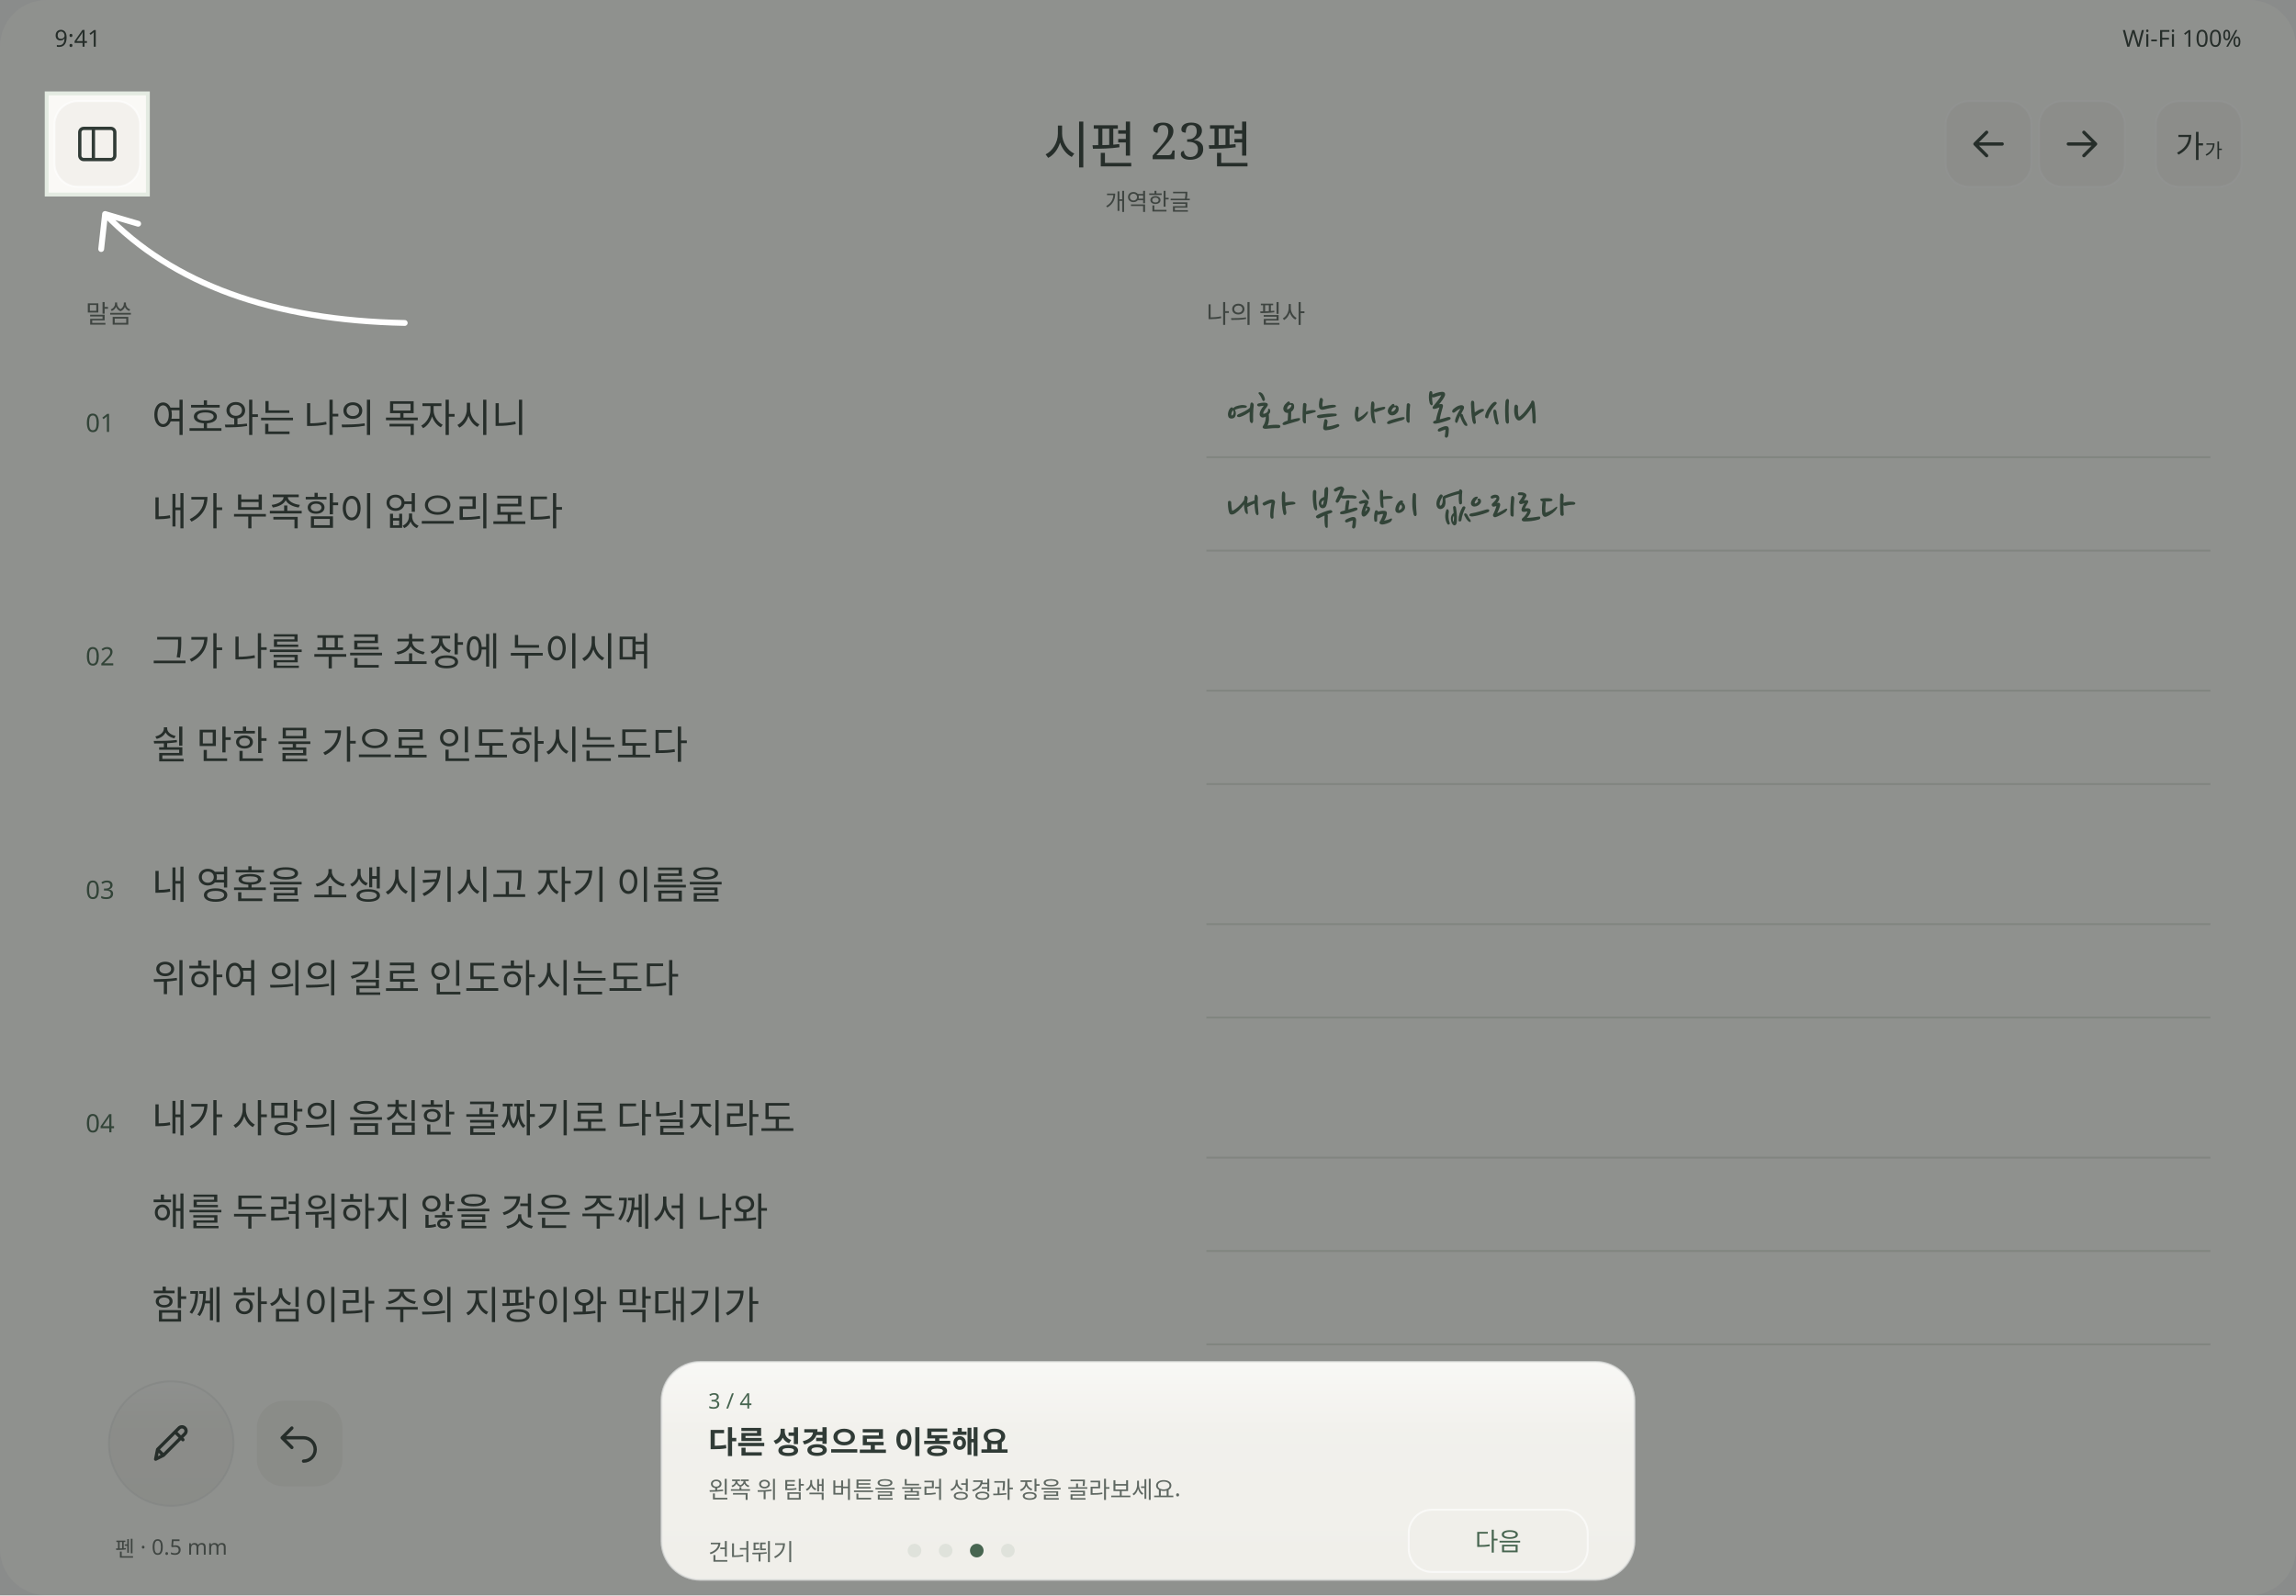
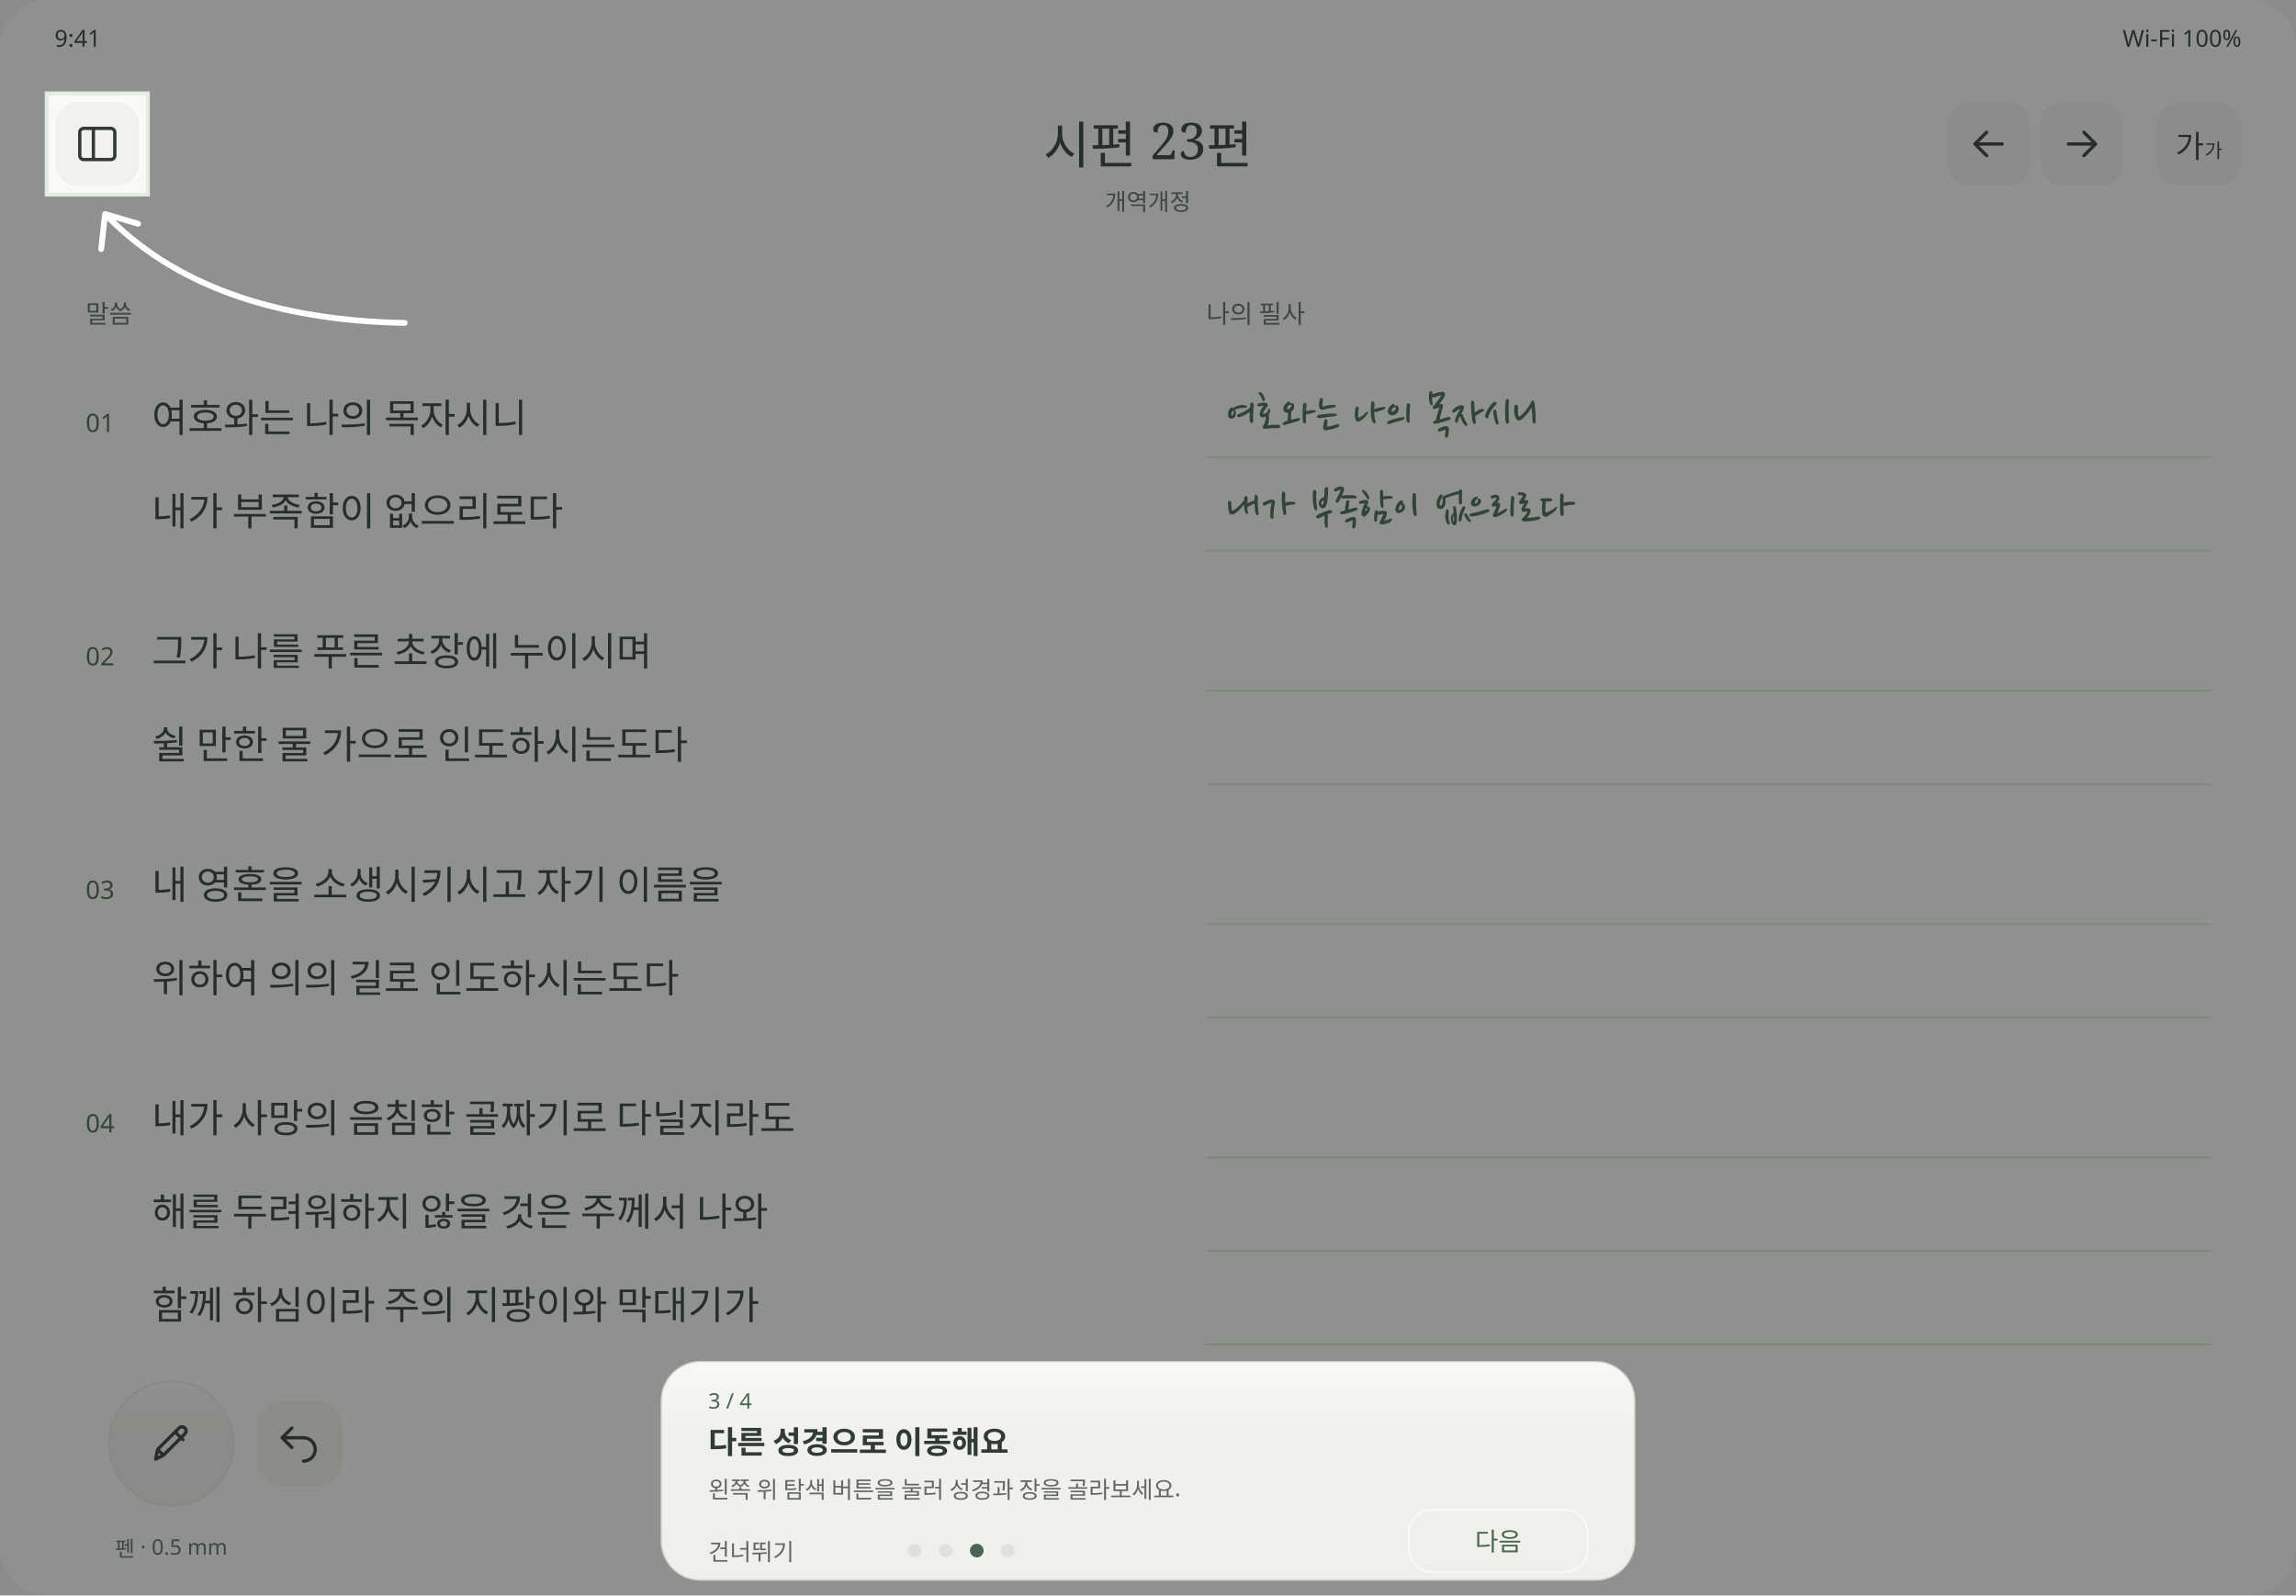
<svg xmlns="http://www.w3.org/2000/svg" width="1180" height="820" viewBox="0 0 1180 820">
  <defs>
    <linearGradient id="spec" x1="0" y1="0" x2="0" y2="1">
      <stop offset="0" stop-color="#FFFFFF" stop-opacity="0.55" />
      <stop offset="0.32" stop-color="#FFFFFF" stop-opacity="0.10" />
      <stop offset="1" stop-color="#FFFFFF" stop-opacity="0" />
    </linearGradient>
    <linearGradient id="edge" x1="0" y1="0" x2="0" y2="1">
      <stop offset="0" stop-color="#F0EFEA" stop-opacity="0" />
      <stop offset="1" stop-color="#F0EFEA" stop-opacity="0.95" />
    </linearGradient>
  </defs>
  <g id="i1" data-name="필사 화면">
    <rect x="0" y="0" width="1180" height="820" rx="24" fill="#FAF9F6" />
    <text x="28" y="24" font-size="12" fill="#303B36" font-family="Noto Sans KR, Apple SD Gothic Neo, sans-serif">9:41</text>
    <text x="1152" y="24" font-size="12" fill="#303B36" font-family="Noto Sans KR, Apple SD Gothic Neo, sans-serif" text-anchor="end">Wi-Fi  100%</text>
    <rect x="28" y="52" width="44" height="44" rx="12" fill="#F0EFEA" opacity="0.72" />
    <rect x="28" y="52" width="44" height="44" rx="12" fill="none" stroke="#FFFFFF" opacity="0.6" />
    <g transform="translate(38 62) scale(1)" fill="none" stroke="#303B36" stroke-width="1.7" stroke-linecap="round" stroke-linejoin="round">
      <path d="M5 4h14a2 2 0 0 1 2 2v12a2 2 0 0 1-2 2H5a2 2 0 0 1-2-2V6a2 2 0 0 1 2-2zM10 4v16" />
    </g>
    <text x="590.0" y="84" font-size="26" fill="#303B36" font-family="Noto Serif KR, AppleMyungjo, serif" text-anchor="middle">시편 23편</text>
-     <text x="590.0" y="108" font-size="12" fill="#5F6862" font-family="Noto Sans KR, Apple SD Gothic Neo, sans-serif" text-anchor="middle">개역한글</text>
+     <text x="590.0" y="108" font-size="12" fill="#5F6862" font-family="Noto Sans KR, Apple SD Gothic Neo, sans-serif" text-anchor="middle">개역개정</text>
    <rect x="1000" y="52" width="44" height="44" rx="12" fill="#F0EFEA" opacity="0.72" />
    <rect x="1000" y="52" width="44" height="44" rx="12" fill="none" stroke="#FFFFFF" opacity="0.6" />
    <g transform="translate(1010 62) scale(1)" fill="none" stroke="#303B36" stroke-width="1.7" stroke-linecap="round" stroke-linejoin="round">
      <path d="M19 12H5m6-6-6 6 6 6" />
    </g>
    <rect x="1048" y="52" width="44" height="44" rx="12" fill="#F0EFEA" opacity="0.72" />
    <rect x="1048" y="52" width="44" height="44" rx="12" fill="none" stroke="#FFFFFF" opacity="0.6" />
    <g transform="translate(1058 62) scale(1)" fill="none" stroke="#303B36" stroke-width="1.7" stroke-linecap="round" stroke-linejoin="round">
      <path d="M5 12h14m-6-6 6 6-6 6" />
    </g>
    <rect x="1108" y="52" width="44" height="44" rx="12" fill="#F0EFEA" opacity="0.72" />
    <rect x="1108" y="52" width="44" height="44" rx="12" fill="none" stroke="#FFFFFF" opacity="0.6" />
    <g transform="translate(1118 62) scale(1)">
      <text x="0" y="19" font-size="16" fill="#303B36" font-family="Noto Serif KR, AppleMyungjo, serif">가</text>
      <text x="15" y="19" font-size="10" fill="#303B36" font-family="Noto Serif KR, AppleMyungjo, serif">가</text>
    </g>
    <text x="44" y="166" font-size="13" fill="#5F6862" font-family="Noto Sans KR, Apple SD Gothic Neo, sans-serif">말씀</text>
    <text x="620" y="166" font-size="13" fill="#5F6862" font-family="Noto Sans KR, Apple SD Gothic Neo, sans-serif">나의 필사</text>
    <text x="44" y="222" font-size="13" fill="#476550" font-family="Noto Sans KR, Apple SD Gothic Neo, sans-serif">01</text>
    <text x="78" y="222" font-size="20" fill="#303B36" font-family="Noto Serif KR, AppleMyungjo, serif">여호와는 나의 목자시니</text>
    <path d="M620 235h516" stroke="#DFE2DB" />
    <g fill="#476550" data-role="handwriting" data-name="필기 · 여호와는 나의 목자시니" aria-label="여호와는 나의 목자시니">
      <path d="M468 533Q469 541 475.0 550.5Q481 560 495 560Q513 557 523.5 539.0Q534 521 531 500Q526 471 523.5 432.0Q521 393 520.0 353.0Q519 313 519.0 276.5Q519 240 520 216Q520 194 512.0 180.5Q504 167 495 167Q486 167 479.0 172.5Q472 178 466.5 186.5Q461 195 458.0 205.0Q455 215 455 223Q453 254 452.5 295.0Q452 336 454 381Q416 352 370.0 327.0Q324 302 273 285Q253 278 233.5 284.5Q214 291 212 304Q211 311 215.0 317.0Q219 323 224.0 327.5Q229 332 235.0 334.5Q241 337 244 339Q271 351 301.5 364.5Q332 378 361.5 394.0Q391 410 416.5 427.0Q442 444 459 463Q462 501 468 533ZM159 270Q145 260 125.5 256.0Q106 252 86 257Q57 265 47.5 291.5Q38 318 41 350Q43 368 48.5 386.0Q54 404 61.5 420.0Q69 436 79.0 447.5Q89 459 100 465Q108 469 114.5 468.0Q121 467 125.5 464.0Q130 461 133.5 457.0Q137 453 140 450Q149 461 160.0 469.5Q171 478 190 486Q237 503 288.5 510.0Q340 517 389 499Q397 496 399.0 490.0Q401 484 400 480Q398 469 389.0 464.5Q380 460 369 459Q342 460 314.5 457.5Q287 455 261.5 449.5Q236 444 213.0 436.0Q190 428 172 420Q184 402 188.0 380.0Q192 358 189.5 336.5Q187 315 179.0 297.0Q171 279 159 270ZM149 362Q150 369 149.0 377.5Q148 386 146.5 393.0Q145 400 142.5 405.0Q140 410 139 410Q130 404 122.5 391.5Q115 379 110.5 364.5Q106 350 105.0 336.0Q104 322 107 314Q110 312 115.5 313.0Q121 314 127.5 318.5Q134 323 140.0 333.5Q146 344 149 362Z" transform="translate(630 222.0) scale(0.027 -0.027)" />
      <path d="M147 591Q135 583 126.0 588.5Q117 594 114 602Q102 630 86.5 661.5Q71 693 42 726Q35 736 40 747Q45 756 57 756Q71 756 83.0 750.0Q95 744 106 735Q115 727 123.5 714.5Q132 702 139.5 687.0Q147 672 152.0 656.0Q157 640 160 626Q162 618 159.0 609.0Q156 600 147 591ZM132 557Q160 559 186 552Q208 547 213.5 531.0Q219 515 211 498Q205 485 191.0 467.5Q177 450 162.5 430.0Q148 410 137.0 388.5Q126 367 128 346Q135 343 150.0 346.5Q165 350 181.0 359.5Q197 369 208.5 382.5Q220 396 220 412Q220 420 221.0 429.0Q222 438 233 441Q243 443 250.0 434.5Q257 426 259 418Q264 398 259.0 377.5Q254 357 233 337Q236 306 237.5 279.0Q239 252 237.0 226.5Q235 201 229.0 175.0Q223 149 210 121Q261 132 317.0 135.0Q373 138 425 134Q440 131 447.5 121.5Q455 112 454 103Q452 87 440.5 79.5Q429 72 412 72Q359 74 300.0 70.0Q241 66 184 60Q176 59 165.0 59.5Q154 60 143.0 63.0Q132 66 124.5 72.5Q117 79 117 91Q117 98 119.5 104.0Q122 110 126.5 117.0Q131 124 136.0 132.0Q141 140 147 151Q158 174 167.5 210.5Q177 247 177 292Q172 289 163.0 284.5Q154 280 141.5 277.0Q129 274 115.0 275.0Q101 276 87 284Q59 305 59.0 335.5Q59 366 72.5 397.0Q86 428 106.0 456.0Q126 484 139 499Q121 497 95.0 493.0Q69 489 51 485Q44 484 37.0 486.5Q30 489 24.5 493.0Q19 497 15.5 502.0Q12 507 12 511Q11 533 40 542Q58 548 83.5 552.0Q109 556 132 557Z" transform="translate(645.768 222.0) scale(0.027 -0.027)" />
      <path d="M324 261Q331 262 339.5 262.5Q348 263 355.5 262.0Q363 261 367.5 257.5Q372 254 372 248Q370 233 356.0 221.5Q342 210 320 204Q298 198 269.5 189.5Q241 181 210.5 172.0Q180 163 149.5 154.0Q119 145 94 136Q76 129 57.5 131.5Q39 134 35 148Q32 156 42.0 170.0Q52 184 84 198Q93 202 106.0 206.0Q119 210 133 215Q136 251 137.5 287.0Q139 323 141 361H131Q108 361 91.5 370.5Q75 380 65.0 394.5Q55 409 51.5 427.0Q48 445 52 463Q60 498 82.5 523.5Q105 549 128 568Q144 581 154.5 579.5Q165 578 171 570Q180 559 178 544Q188 547 200.5 549.0Q213 551 224 547Q239 541 246.5 527.5Q254 514 256.0 498.5Q258 483 256.0 468.0Q254 453 250 444Q234 406 200 383Q200 344 199.0 307.0Q198 270 196 233Q236 244 272.0 251.5Q308 259 324 261ZM481 181Q481 170 473.0 164.5Q465 159 456 161Q447 163 440.0 169.5Q433 176 428.5 185.0Q424 194 421.5 203.5Q419 213 419 220Q417 256 417.0 296.0Q417 336 418.0 376.5Q419 417 421.0 455.5Q423 494 426 527Q427 541 441.0 547.5Q455 554 466 550Q476 546 484.5 537.0Q493 528 492 514Q489 486 487.0 456.0Q485 426 483 394Q516 405 556.5 411.0Q597 417 642 414Q654 413 661.0 407.0Q668 401 669 396Q670 391 666.0 385.0Q662 379 650 375Q618 364 573.0 351.5Q528 339 481 333Q478 252 481 181ZM160 510Q143 496 130.5 475.5Q118 455 123 429Q145 430 164.5 444.5Q184 459 195 477Q203 489 205.0 502.0Q207 515 193 517Q178 518 162 511Q160 510 160 510Z" transform="translate(658.188 222.0) scale(0.027 -0.027)" />
      <path d="M125 483Q153 489 183.5 496.0Q214 503 244.5 508.0Q275 513 305.5 515.0Q336 517 364 512Q375 509 379.5 501.5Q384 494 381 485Q378 475 363.5 471.0Q349 467 334 464Q305 459 281.5 454.5Q258 450 237.0 445.5Q216 441 195.5 436.0Q175 431 151 425Q120 417 102.0 424.5Q84 432 79 437Q69 447 65.5 458.5Q62 470 60 484Q58 501 58.5 522.0Q59 543 62.0 564.0Q65 585 69.0 603.5Q73 622 78 634Q81 643 90.0 646.0Q99 649 110 645Q122 640 129.5 625.5Q137 611 135 603Q128 574 125.0 543.0Q122 512 125 483ZM78 262Q59 261 41.0 267.0Q23 273 19 293Q19 306 33.0 314.5Q47 323 70 327Q159 341 233.0 347.0Q307 353 379 347Q398 342 398 328Q398 317 391.0 309.5Q384 302 364 300Q328 295 296.5 291.0Q265 287 232.0 283.0Q199 279 161.5 274.0Q124 269 78 262ZM186 243Q190 243 196.5 240.0Q203 237 209.0 231.0Q215 225 219.0 217.5Q223 210 223 201Q222 190 220.0 177.0Q218 164 215.5 150.5Q213 137 211.5 124.0Q210 111 209 101Q265 106 316.5 120.5Q368 135 413 149Q421 152 430.0 147.0Q439 142 444 135Q450 126 445.0 115.0Q440 104 434 101Q410 87 380.5 75.0Q351 63 319.5 54.5Q288 46 257.0 40.0Q226 34 200 32Q178 30 165.5 35.5Q153 41 147.0 50.0Q141 59 139.5 71.0Q138 83 140 95Q145 130 149.0 160.5Q153 191 161 222Q163 233 170.0 238.0Q177 243 186 243Z" transform="translate(676.278 222.0) scale(0.027 -0.027)" />
      <path d="M582 423Q550 412 523.0 403.0Q496 394 461 382Q447 377 434.0 379.0Q421 381 410 386Q412 321 420.0 272.5Q428 224 436 186Q438 178 433.5 169.5Q429 161 416 163Q405 165 393.0 173.5Q381 182 376 197Q362 235 354.5 279.5Q347 324 345.0 370.0Q343 416 345.0 460.0Q347 504 352 542Q355 563 362.0 572.0Q369 581 376 581Q399 581 408.0 559.0Q417 537 415 512Q413 490 412.0 470.0Q411 450 410 430Q442 446 486.5 457.5Q531 469 579 476Q620 482 621 465Q623 451 611.0 439.5Q599 428 582 423ZM116 448Q111 425 108.0 400.0Q105 375 104.0 351.0Q103 327 104.0 305.0Q105 283 107 267Q141 278 181.5 307.5Q222 337 256 371Q265 381 273.5 386.5Q282 392 290 387Q291 386 291.0 380.0Q291 374 289.5 366.0Q288 358 284.5 349.0Q281 340 275 333Q242 288 208.0 258.0Q174 228 134 206Q118 197 101.5 196.0Q85 195 74 206Q53 228 46.0 265.5Q39 303 40.0 342.0Q41 381 47.5 414.5Q54 448 59 463Q63 474 70.0 478.0Q77 482 85 483Q99 484 109.0 473.0Q119 462 116 448Z" transform="translate(695.178 222.0) scale(0.027 -0.027)" />
      <path d="M214 501Q229 495 236.5 481.5Q244 468 246.0 452.5Q248 437 246.0 422.0Q244 407 240 398Q226 364 193.5 339.5Q161 315 121 315Q98 315 81.5 324.5Q65 334 55.0 348.5Q45 363 41.5 381.0Q38 399 42 417Q50 452 72.5 477.5Q95 503 118 522Q134 535 144.5 533.5Q155 532 161 524Q170 513 168 498Q178 501 190.5 503.0Q203 505 214 501ZM455 194Q455 183 447.0 177.5Q439 172 430 174Q421 176 414.0 182.5Q407 189 402.5 198.0Q398 207 395.5 216.5Q393 226 393 233Q390 305 392.5 380.0Q395 455 401 522Q403 536 415.5 542.5Q428 549 439 545Q449 541 457.5 532.0Q466 523 465 509Q457 433 455.5 352.0Q454 271 455 194ZM314 280Q321 281 329.5 281.5Q338 282 345.5 281.0Q353 280 357.5 276.5Q362 273 362 267Q360 252 346.0 240.5Q332 229 310 223Q288 217 259.5 208.5Q231 200 200.5 191.0Q170 182 139.5 173.0Q109 164 84 155Q66 148 47.5 150.5Q29 153 25 167Q22 175 32.0 189.0Q42 203 74 217Q94 225 129.0 235.5Q164 246 200.0 255.5Q236 265 268.0 272.0Q300 279 314 280ZM150 464Q133 450 120.5 429.5Q108 409 113 383Q135 384 154.5 398.5Q174 413 185 431Q193 443 195.0 456.0Q197 469 183 471Q168 472 152 465Q150 464 150 464Z" transform="translate(712.161 222.0) scale(0.027 -0.027)" />
      <path d="M287 475Q273 426 256.0 362.0Q239 298 229 239Q271 250 312.0 262.0Q353 274 376 281Q383 283 392.5 284.0Q402 285 411.5 283.5Q421 282 428.0 277.0Q435 272 436 262Q438 242 415 232Q395 223 360.5 211.0Q326 199 288.0 188.0Q250 177 215.0 168.5Q180 160 160 158Q143 156 125.5 158.0Q108 160 103 174Q99 185 108.5 197.0Q118 209 137 214Q144 215 155 219Q166 281 185.0 347.0Q204 413 224 468Q207 462 189.0 455.0Q171 448 154 443Q135 438 118.0 437.0Q101 436 95 452Q88 469 96.0 478.5Q104 488 116 503Q154 551 191.0 596.0Q228 641 259 698Q250 698 232.5 693.5Q215 689 195.5 683.0Q176 677 158.0 670.5Q140 664 131 661Q120 657 107.0 656.5Q94 656 85 667Q83 637 84.5 609.0Q86 581 93 543Q95 520 89.5 514.5Q84 509 79 507Q72 505 65.5 509.0Q59 513 53.0 520.0Q47 527 42.5 535.0Q38 543 37 549Q22 607 22.0 655.0Q22 703 29 741Q33 763 41.5 770.5Q50 778 55 778Q77 778 84.0 760.5Q91 743 89 723Q88 719 88 711Q90 713 92 714Q106 721 129.0 730.0Q152 739 178.0 746.0Q204 753 229.0 758.0Q254 763 272 763Q309 763 322.5 743.0Q336 723 328 693Q324 679 309.5 654.0Q295 629 276.5 603.0Q258 577 240.5 554.5Q223 532 213 524Q256 538 277.0 525.5Q298 513 287 475ZM388 -82Q386 -89 375.0 -100.5Q364 -112 347 -109Q338 -107 330.5 -97.5Q323 -88 326 -73Q331 -44 334.0 -14.0Q337 16 338 45Q314 39 286.0 28.5Q258 18 235 9Q222 4 209.5 7.5Q197 11 192 24Q189 35 195.0 45.5Q201 56 209 61Q218 67 235.0 75.0Q252 83 271.0 90.5Q290 98 308.0 103.5Q326 109 338 110Q372 112 387.5 96.0Q403 80 402 51Q401 20 398.0 -17.0Q395 -54 388 -82Z" transform="translate(733.761 222.0) scale(0.027 -0.027)" />
      <path d="M297 155Q302 144 303.5 132.5Q305 121 297 116Q286 111 273.5 115.5Q261 120 253 127Q238 142 224.5 164.0Q211 186 199.5 210.0Q188 234 179.0 258.5Q170 283 165 303Q164 303 164 304Q153 279 142.0 253.5Q131 228 122 201Q117 189 112.0 181.0Q107 173 99 172Q89 171 83.0 176.0Q77 181 74.0 188.0Q71 195 70.5 202.5Q70 210 70 214Q71 236 81.5 265.5Q92 295 107.0 326.5Q122 358 139.5 388.5Q157 419 173 443Q147 433 120.5 416.5Q94 400 71 380Q54 366 40.5 365.5Q27 365 20 374Q3 399 33 431Q61 457 97.0 479.5Q133 502 176 508Q195 511 213.5 504.5Q232 498 239 479Q246 454 220 408Q212 394 203.5 378.5Q195 363 187 347Q197 345 206.0 338.5Q215 332 218 324Q232 276 253.0 234.5Q274 193 297 155ZM371 532Q371 555 375.0 573.5Q379 592 396 594Q413 596 423.0 586.0Q433 576 434 560Q435 515 437.5 467.5Q440 420 444 372Q473 392 509.5 412.5Q546 433 579 437Q595 439 606.5 436.0Q618 433 620 422Q621 415 617.5 407.0Q614 399 604 393Q572 375 530.0 349.5Q488 324 451 297Q454 271 457.0 246.0Q460 221 464 198Q469 171 460.0 162.0Q451 153 437 151Q429 150 422.5 157.5Q416 165 411.0 176.0Q406 187 402.5 200.0Q399 213 397 224Q385 295 379.0 377.5Q373 460 371 532Z" transform="translate(745.938 222.0) scale(0.027 -0.027)" />
      <path d="M223 521Q205 504 184.5 479.5Q164 455 144.5 426.0Q125 397 108.0 364.0Q91 331 81 296Q79 291 78.5 283.5Q78 276 74.5 269.5Q71 263 63.5 260.0Q56 257 41 262Q21 269 18.5 283.0Q16 297 18 308Q24 337 39.0 372.5Q54 408 75.5 443.0Q97 478 122.0 509.0Q147 540 173 560Q178 564 192.5 570.0Q207 576 221 570Q233 565 237.5 551.5Q242 538 223 521ZM234 389Q236 367 240.0 339.5Q244 312 249.5 283.5Q255 255 261.0 227.5Q267 200 273 179Q278 166 274.5 155.0Q271 144 259 140Q248 137 236.0 145.0Q224 153 219 164Q210 183 203.0 210.0Q196 237 190.0 266.0Q184 295 180.0 323.5Q176 352 174 373Q174 379 174.0 388.0Q174 397 176.0 405.0Q178 413 182.0 418.5Q186 424 194 425Q202 426 215.0 419.5Q228 413 234 389ZM440 157Q423 160 415.0 179.0Q407 198 405 220Q402 259 400.0 304.0Q398 349 398.0 395.0Q398 441 399.5 486.5Q401 532 405 573Q407 596 417.5 612.0Q428 628 443 628Q457 628 464.0 616.5Q471 605 471 594Q464 497 464.5 392.5Q465 288 470 195Q471 175 462.5 165.0Q454 155 440 157Z" transform="translate(762.786 222.0) scale(0.027 -0.027)" />
      <path d="M172 231Q157 221 140.0 218.0Q123 215 106 225Q82 240 67.5 269.0Q53 298 46.5 335.0Q40 372 40.5 413.0Q41 454 47 493Q49 501 57.0 510.5Q65 520 79 519Q90 518 103.0 505.5Q116 493 114 473Q110 428 113.0 381.0Q116 334 125 299Q128 287 138.0 290.0Q148 293 155 299Q181 320 209.0 349.0Q237 378 264.0 412.5Q291 447 316.5 484.5Q342 522 363 561Q365 592 388 597Q398 598 405.0 593.5Q412 589 416.5 581.5Q421 574 423.5 566.0Q426 558 427 553Q431 521 436.0 476.0Q441 431 444.5 381.0Q448 331 449.5 281.5Q451 232 450 193Q449 176 441.5 167.5Q434 159 426 159Q408 159 399.0 169.5Q390 180 390 194Q390 253 386.0 323.0Q382 393 374 465Q357 437 333.5 403.5Q310 370 283.5 338.0Q257 306 228.0 277.5Q199 249 172 231Z" transform="translate(777.096 222.0) scale(0.027 -0.027)" />
    </g>
    <text x="78" y="270" font-size="20" fill="#303B36" font-family="Noto Serif KR, AppleMyungjo, serif">내가 부족함이 없으리로다</text>
    <path d="M620 283h516" stroke="#DFE2DB" />
    <g fill="#476550" data-role="handwriting" data-name="필기 · 내가 부족함이 없으리로다" aria-label="내가 부족함이 없으리로다">
      <path d="M406 215Q397 215 390.0 221.5Q383 228 377.0 237.5Q371 247 366.5 258.0Q362 269 360 279Q346 341 345 398Q322 363 294.0 331.5Q266 300 238.5 275.0Q211 250 185.5 233.0Q160 216 143 210Q111 199 89.5 209.5Q68 220 60 251Q48 295 43.5 345.0Q39 395 41 438Q42 453 48.5 458.5Q55 464 63 465Q76 467 89.0 459.0Q102 451 102 437Q102 418 103.5 395.5Q105 373 107.5 351.0Q110 329 113.5 309.0Q117 289 122 274Q148 286 179.5 308.0Q211 330 242.0 358.5Q273 387 301.0 419.0Q329 451 348 482Q349 492 350.0 502.5Q351 513 353 524Q355 541 361.5 553.5Q368 566 383 561Q397 556 408.0 539.5Q419 523 415 504Q412 482 410.0 461.5Q408 441 408 420Q437 433 476.0 447.5Q515 462 545 473Q546 490 546.0 507.0Q546 524 548 541Q549 553 553.0 568.0Q557 583 567 583Q580 583 589.0 575.5Q598 568 602.5 557.5Q607 547 608.5 536.0Q610 525 610 517Q605 447 610.0 371.0Q615 295 622 226Q624 207 615.0 199.5Q606 192 601 192Q592 192 585.0 199.5Q578 207 573.0 218.0Q568 229 564.5 241.5Q561 254 560 263Q554 301 550.5 338.0Q547 375 546 413Q515 400 480.5 383.5Q446 367 409 347Q411 321 413.5 293.0Q416 265 420 235Q421 224 418.0 219.5Q415 215 406 215Z" transform="translate(630 270.0) scale(0.027 -0.027)" />
      <path d="M461 599Q459 557 459.5 517.0Q460 477 462 435Q474 438 492.0 441.0Q510 444 530.0 446.0Q550 448 570.0 449.0Q590 450 607 449Q627 447 641.5 439.0Q656 431 656 419Q656 407 637.5 401.0Q619 395 603 394Q590 393 572.5 391.0Q555 389 536.0 385.5Q517 382 498.5 377.5Q480 373 466 368Q469 337 473.0 306.5Q477 276 482 245Q483 237 481.0 228.5Q479 220 475.0 213.0Q471 206 466.0 201.0Q461 196 457 195Q449 193 443.5 196.0Q438 199 434.0 204.0Q430 209 427.5 215.5Q425 222 424 227Q416 258 409.0 302.0Q402 346 398.5 397.0Q395 448 394.5 502.5Q394 557 399 610Q402 639 422 644Q429 645 436.5 641.0Q444 637 449.5 629.5Q455 622 458.0 613.5Q461 605 461 599ZM264 423Q260 406 254.0 372.5Q248 339 243.5 299.5Q239 260 237.0 221.5Q235 183 238 157Q240 136 227.0 130.0Q214 124 205 126Q197 127 191.5 132.5Q186 138 183.0 145.0Q180 152 178.5 159.0Q177 166 176 172Q174 190 175.0 223.0Q176 256 179.5 294.0Q183 332 188.5 368.0Q194 404 201 428Q188 425 170.0 419.0Q152 413 133.5 405.5Q115 398 98.0 390.0Q81 382 70 377Q58 371 47.0 380.0Q36 389 32 397Q29 403 28.5 413.0Q28 423 42 431Q52 437 71.0 447.0Q90 457 112.5 467.0Q135 477 159.0 484.0Q183 491 203 491Q240 491 256.0 471.5Q272 452 264 423Z" transform="translate(648.09 270.0) scale(0.027 -0.027)" />
      <path d="M262 662Q262 681 267.0 694.0Q272 707 279.5 715.0Q287 723 295.0 726.5Q303 730 308 730Q322 730 327.5 716.0Q333 702 333 680Q333 641 331.0 599.0Q329 557 325.0 517.0Q321 477 314.5 441.5Q308 406 298 379Q288 349 265.0 334.5Q242 320 215 326Q199 329 187.0 340.5Q175 352 167.0 367.5Q159 383 155.5 400.0Q152 417 154 432Q159 468 182.0 495.0Q205 522 257 541Q259 567 260.0 597.5Q261 628 262 662ZM310 -50Q300 -50 293.0 -45.5Q286 -41 281.5 -35.0Q277 -29 274.5 -22.5Q272 -16 272 -12Q264 39 263.0 91.5Q262 144 264 186Q236 173 210.5 160.5Q185 148 163 137Q143 127 124.5 134.5Q106 142 101 157Q97 170 106.5 179.5Q116 189 133 199Q144 206 170.5 219.0Q197 232 231.0 246.0Q265 260 302.0 272.0Q339 284 372 289Q386 291 396.5 283.0Q407 275 412 266Q418 254 408.5 246.0Q399 238 382 231Q350 222 319 210Q325 200 327 187Q326 168 325.5 142.0Q325 116 325.0 87.5Q325 59 325.0 31.0Q325 3 325 -20Q325 -32 321.5 -41.0Q318 -50 310 -50ZM108 627Q103 562 105.5 490.0Q108 418 121 343Q122 337 123.0 327.0Q124 317 123.0 307.5Q122 298 118.0 291.0Q114 284 106 283Q95 281 86.5 289.0Q78 297 72.0 308.5Q66 320 62.0 332.0Q58 344 57 351Q44 424 41.0 495.0Q38 566 43 639Q45 650 50.5 660.0Q56 670 69 672Q82 673 90.0 669.0Q98 665 102.0 658.0Q106 651 107.0 642.5Q108 634 108 627ZM203 418Q203 410 207.0 399.5Q211 389 219 388Q229 387 235 403Q245 434 251 480Q244 477 236.0 472.0Q228 467 220.5 459.5Q213 452 208.0 441.5Q203 431 203 418Z" transform="translate(673.605 270.0) scale(0.027 -0.027)" />
      <path d="M47 470Q71 526 95.5 574.0Q120 622 140 681Q120 676 97.5 665.5Q75 655 55 645Q39 638 28.0 645.0Q17 652 12 662Q3 682 25 695Q48 712 76.0 723.5Q104 735 139 740Q152 742 165.0 737.0Q178 732 188 723Q198 714 203.0 701.5Q208 689 205 675Q190 622 164 565Q184 567 212.5 569.5Q241 572 273 574Q313 575 351.5 573.0Q390 571 412 563Q449 550 444 531Q442 523 430.5 515.0Q419 507 402 509Q351 514 300.5 512.5Q250 511 202 509Q182 509 169.0 514.0Q156 519 147 528Q137 509 127.0 490.0Q117 471 106 453Q97 439 86.0 432.0Q75 425 60 433Q38 445 47 470ZM243 450Q246 461 254.0 468.5Q262 476 277 477Q309 480 306 451Q304 438 301.0 420.0Q298 402 295.5 381.5Q293 361 290.5 340.5Q288 320 287 301Q321 310 351.5 319.0Q382 328 401 334Q415 339 437 337Q446 335 453.0 330.0Q460 325 461 315Q462 295 440 285Q420 276 385.5 264.0Q351 252 313 241Q275 230 240.0 221.5Q205 213 185 211Q168 209 150.5 211.0Q133 213 128 227Q124 238 133.5 250.0Q143 262 162 267Q173 270 188.5 274.0Q204 278 221 283Q224 324 230.0 368.0Q236 412 243 450ZM420 -34Q418 -41 407.0 -52.5Q396 -64 379 -61Q370 -59 362.5 -49.5Q355 -40 358 -25Q368 33 370 93Q346 87 318.0 76.5Q290 66 267 57Q254 52 241.5 55.5Q229 59 224 72Q221 83 227.0 93.5Q233 104 241 109Q250 115 267.0 123.0Q284 131 303 139Q322 146 340.0 151.5Q358 157 370 158Q404 160 419.5 144.0Q435 128 434 99Q433 68 430.0 31.0Q427 -6 420 -34Z" transform="translate(685.242 270.0) scale(0.027 -0.027)" />
      <path d="M353 87Q353 77 345.0 72.0Q337 67 331 67Q320 67 312.0 70.0Q304 73 302 83Q297 105 296.0 132.0Q295 159 297.0 185.5Q299 212 304.5 236.5Q310 261 318 278Q322 283 330.0 285.0Q338 287 347 285Q356 283 363.0 277.5Q370 272 370 262Q370 261 369.5 260.5Q369 260 369 259Q394 268 427.5 273.0Q461 278 489 276Q508 274 522.5 266.5Q537 259 539 241Q541 227 537.0 206.5Q533 186 525.5 164.5Q518 143 507.5 122.0Q497 101 486 88Q520 94 551.0 103.5Q582 113 612 128Q617 130 623.5 130.5Q630 131 635 126Q638 123 637.5 115.0Q637 107 632.5 97.5Q628 88 620.0 77.5Q612 67 600 60Q571 44 533.0 31.5Q495 19 460 15Q447 13 434.0 16.0Q421 19 411.5 26.0Q402 33 399.0 43.0Q396 53 402 64Q409 75 420.0 95.5Q431 116 441.0 138.0Q451 160 458.5 180.0Q466 200 467 211Q467 216 456.5 215.5Q446 215 432.0 212.5Q418 210 405.0 206.0Q392 202 386 201Q371 198 360 203Q356 174 354.5 144.5Q353 115 353 87ZM196 351Q209 346 214.0 336.0Q219 326 219.5 315.0Q220 304 217.5 293.5Q215 283 212 277Q195 244 172.5 217.0Q150 190 133 179Q124 173 114.5 169.0Q105 165 96 166Q85 167 77.0 173.5Q69 180 64.5 189.5Q60 199 58.5 209.5Q57 220 57 230Q58 255 65.0 281.0Q72 307 81.0 332.0Q90 357 100.0 379.5Q110 402 119 421Q105 421 84.0 416.0Q63 411 49 408Q40 406 25.5 410.5Q11 415 7 430Q4 445 21 456Q35 464 52.5 469.5Q70 475 88.0 478.0Q106 481 122.5 482.0Q139 483 150 482Q171 480 182.5 463.0Q194 446 184 420Q178 406 171.0 390.5Q164 375 156 358Q176 358 196 351ZM655 531Q655 527 650.0 522.5Q645 518 638.0 514.5Q631 511 624.0 509.0Q617 507 613 507Q583 505 542.5 502.5Q502 500 469 495Q470 460 471.5 426.5Q473 393 476 358Q478 330 464 330Q460 330 453.0 332.5Q446 335 439.5 340.0Q433 345 427.5 352.5Q422 360 421 369Q411 438 408.5 507.0Q406 576 408 645Q408 664 419.5 669.5Q431 675 438 675Q449 675 458.5 664.0Q468 653 468 645Q468 621 467.5 597.5Q467 574 468 550Q506 555 545.0 557.5Q584 560 619 555Q633 552 644.0 545.5Q655 539 655 531ZM196 494Q183 489 174.5 497.5Q166 506 160 516Q154 526 143.0 541.5Q132 557 119.0 575.0Q106 593 93.5 610.0Q81 627 72 640Q68 645 67.5 657.5Q67 670 73 674Q78 677 90.0 675.0Q102 673 113 664Q123 656 137.0 642.0Q151 628 164.5 610.0Q178 592 188.5 570.0Q199 548 203 524Q205 516 204.5 506.0Q204 496 196 494ZM126 260Q135 268 145.0 277.5Q155 287 164 301Q166 304 167.0 310.0Q168 316 161 321L146 333Q139 314 133.5 295.5Q128 277 126 260Z" transform="translate(698.202 270.0) scale(0.027 -0.027)" />
      <path d="M224 324Q218 301 200.0 281.0Q182 261 159.5 248.5Q137 236 112.5 233.5Q88 231 68 243Q46 256 41 289Q39 313 45.5 338.5Q52 364 63.5 387.5Q75 411 91.5 431.5Q108 452 128 465Q142 473 156.5 474.0Q171 475 182 465Q189 457 187.5 448.0Q186 439 179 431Q198 418 208.0 403.0Q218 388 222.5 373.5Q227 359 226.5 346.0Q226 333 224 324ZM434 574Q433 523 433.0 478.5Q433 434 434.5 392.5Q436 351 439.0 309.0Q442 267 446 221Q448 204 442.5 191.5Q437 179 427 175Q419 173 412.5 175.5Q406 178 401.0 183.5Q396 189 392.5 195.5Q389 202 388 208Q365 305 363.5 399.0Q362 493 370 577Q372 594 377.5 604.5Q383 615 397 615Q411 615 423.0 603.5Q435 592 434 574ZM107 287Q113 287 122.5 291.5Q132 296 141.0 302.5Q150 309 157.5 318.0Q165 327 167 336Q172 356 164.5 369.5Q157 383 143 396Q104 348 107 287Z" transform="translate(716.022 270.0) scale(0.027 -0.027)" />
      <path d="M589 321Q576 295 565.0 269.5Q554 244 545.0 217.0Q536 190 528.5 159.5Q521 129 516 93Q514 84 504.0 78.0Q494 72 484 73Q476 74 469.0 77.5Q462 81 462 91Q462 159 482.5 224.0Q503 289 537 346Q542 354 552.0 358.0Q562 362 572 360Q587 357 591.5 346.0Q596 335 589 321ZM683 109Q691 99 694.0 85.0Q697 71 691 65Q688 62 681.5 62.5Q675 63 668.0 66.0Q661 69 654.5 73.5Q648 78 644 82Q625 101 609.5 124.5Q594 148 578 178Q575 184 572.0 190.5Q569 197 568.5 203.5Q568 210 570.5 215.5Q573 221 582 226Q590 231 605.5 223.5Q621 216 629 202Q633 194 639.0 182.5Q645 171 652.0 158.0Q659 145 667.0 132.0Q675 119 683 109ZM189 562Q235 582 273.0 595.5Q311 609 344.0 619.5Q377 630 406.5 638.0Q436 646 467 654Q474 656 478.0 669.5Q482 683 489 685Q498 687 506.5 683.5Q515 680 521.5 673.0Q528 666 531.5 658.0Q535 650 534 644Q530 615 528.5 586.0Q527 557 526.5 529.5Q526 502 527.0 478.5Q528 455 529 437Q530 425 523.5 412.0Q517 399 504 398Q495 397 485.5 402.5Q476 408 474 419Q471 435 469.0 456.5Q467 478 466.5 501.5Q466 525 467.0 549.0Q468 573 471 595Q443 589 410.0 580.0Q377 571 342.5 560.0Q308 549 274.5 537.0Q241 525 213 514Q209 512 210 507Q213 482 215.0 447.0Q217 412 204 374Q198 355 182.5 339.0Q167 323 147 315Q128 307 107.5 309.5Q87 312 69 328Q47 353 43.0 385.0Q39 417 45.0 448.5Q51 480 65.0 509.0Q79 538 93 559Q103 573 114.0 582.5Q125 592 143 585Q154 580 160.0 568.5Q166 557 158 545Q140 519 129.5 496.5Q119 474 111 451Q108 443 105.5 431.0Q103 419 102.5 407.0Q102 395 104.0 385.5Q106 376 113 375Q122 373 129.0 378.0Q136 383 141.0 391.5Q146 400 150.0 410.5Q154 421 156 430Q161 448 161.5 467.5Q162 487 160 504Q157 524 164.5 539.5Q172 555 189 562ZM277 255Q269 204 272.0 150.0Q275 96 295 42Q300 30 292.0 22.5Q284 15 279 14Q272 12 264.5 14.0Q257 16 251 24Q231 54 221.5 87.0Q212 120 210.0 154.0Q208 188 212.5 220.5Q217 253 226 281Q227 285 229.0 290.0Q231 295 234.0 299.5Q237 304 242.0 306.0Q247 308 254 306Q266 302 273.0 287.0Q280 272 277 255ZM424 34Q414 4 389 -1Q378 -3 368.0 3.0Q358 9 349.5 20.0Q341 31 334.0 45.0Q327 59 324 73Q309 136 325.5 176.5Q342 217 369 233Q367 261 364.5 284.5Q362 308 359 336Q357 343 364.5 355.5Q372 368 385 367Q393 366 401.5 358.0Q410 350 413 339Q421 299 425.5 255.0Q430 211 431.5 169.5Q433 128 431.5 92.0Q430 56 424 34ZM375 117Q376 133 376.0 149.5Q376 166 374 180Q362 170 357.0 147.5Q352 125 354 98Q355 90 358.0 79.5Q361 69 365 69Q368 69 371.5 85.5Q375 102 375 117Z" transform="translate(737.109 270.0) scale(0.027 -0.027)" />
      <path d="M229 420Q212 394 183.5 376.5Q155 359 121 357Q86 355 66.0 375.5Q46 396 48 425Q50 448 62.5 472.0Q75 496 93 516Q102 525 112.0 530.5Q122 536 133 541Q146 546 158.5 546.0Q171 546 177 541Q181 536 180.5 530.0Q180 524 172 515Q164 505 156.0 495.0Q148 485 144 480Q138 471 132.0 461.0Q126 451 122.5 441.5Q119 432 119.5 424.5Q120 417 127 415Q133 413 142.0 417.0Q151 421 160.0 428.5Q169 436 177.0 445.5Q185 455 188 464Q178 475 173.0 483.5Q168 492 179 502Q186 508 195.0 508.5Q204 509 210 507Q222 503 229.5 493.5Q237 484 239.5 471.5Q242 459 239.5 445.5Q237 432 229 420ZM81 169Q73 168 63.0 168.5Q53 169 43.0 171.5Q33 174 26.0 179.0Q19 184 18 193Q17 206 29.5 216.0Q42 226 59 228Q93 233 134.0 243.0Q175 253 214.0 264.0Q253 275 286.0 285.0Q319 295 338 300Q345 302 355.0 303.5Q365 305 374.0 304.0Q383 303 389.5 299.0Q396 295 397 285Q398 280 395.0 270.0Q392 260 383 254Q376 249 346.0 237.5Q316 226 273.0 212.5Q230 199 179.5 187.0Q129 175 81 169Z" transform="translate(754.659 270.0) scale(0.027 -0.027)" />
      <path d="M172 551Q181 532 180.5 514.0Q180 496 173.5 480.0Q167 464 156.5 449.5Q146 435 135 424Q159 433 172.5 429.0Q186 425 192.0 414.0Q198 403 197.5 388.5Q197 374 193 362Q190 352 183.5 334.0Q177 316 169.5 296.5Q162 277 153.5 258.5Q145 240 139 229Q151 234 170.5 244.0Q190 254 211.5 265.5Q233 277 253.5 288.5Q274 300 288 308Q293 311 300.0 313.0Q307 315 314.0 315.5Q321 316 326.0 314.5Q331 313 332 310Q334 307 331.0 299.5Q328 292 322.5 283.0Q317 274 310.0 265.5Q303 257 297 252Q276 237 250.5 221.5Q225 206 198.5 192.5Q172 179 148.5 169.0Q125 159 109 155Q92 150 79.5 159.0Q67 168 63 177Q58 190 60.5 199.0Q63 208 66 214Q74 230 83.0 250.0Q92 270 100.0 290.5Q108 311 114.5 330.5Q121 350 125 366Q115 364 103.0 361.0Q91 358 80 355Q66 352 55.5 358.0Q45 364 40 375Q35 386 36.5 397.0Q38 408 50 419Q62 430 77.0 445.0Q92 460 104.0 474.5Q116 489 123.0 501.5Q130 514 126 520Q123 525 114.5 525.5Q106 526 95.5 523.5Q85 521 73.0 517.5Q61 514 51 510Q43 507 33.0 510.0Q23 513 18 524Q16 529 15.5 537.5Q15 546 20 550Q34 564 53.5 572.0Q73 580 93 582Q116 584 138.0 577.5Q160 571 172 551ZM454 192Q453 161 429 165Q421 167 408.0 175.0Q395 183 393 199Q389 298 393.5 381.5Q398 465 405 534Q405 543 414.0 551.5Q423 560 434 559Q442 559 448.0 554.0Q454 549 458.0 541.5Q462 534 464.0 526.0Q466 518 466 512Q458 428 455.0 351.5Q452 275 454 192Z" transform="translate(765.675 270.0) scale(0.027 -0.027)" />
      <path d="M174 546Q166 531 154.5 512.0Q143 493 131 473Q140 475 152.5 476.5Q165 478 176 479Q205 481 212.0 464.5Q219 448 208 427Q196 404 179.5 379.0Q163 354 151 321Q165 323 181.0 324.5Q197 326 211 325Q238 323 251.5 304.5Q265 286 258 258Q249 223 229.5 193.5Q210 164 187 141Q221 143 249.0 145.0Q277 147 302.5 150.0Q328 153 354.0 157.0Q380 161 410 166Q430 168 436.0 163.5Q442 159 445 149Q445 132 436.0 122.5Q427 113 408 108Q275 71 136 74Q111 75 100.0 86.5Q89 98 91 110Q91 118 95.5 125.0Q100 132 108 138Q119 147 133.0 161.0Q147 175 159.5 192.0Q172 209 182.5 227.5Q193 246 197 264Q182 262 155.5 257.0Q129 252 106 260Q95 265 89.5 278.0Q84 291 87 308Q92 332 108.5 363.0Q125 394 144 418Q132 416 115.0 412.0Q98 408 85 404Q70 401 59.5 407.0Q49 413 44 422Q34 443 47 461Q70 493 86.0 518.0Q102 543 113 567Q100 572 79.0 572.5Q58 573 41 573Q33 573 24.5 580.5Q16 588 15 597Q15 608 23.0 617.0Q31 626 45 628Q65 630 89.5 628.0Q114 626 137 617Q166 606 175.5 587.0Q185 568 174 546Z" transform="translate(779.634 270.0) scale(0.027 -0.027)" />
      <path d="M245 474Q240 466 223.5 461.5Q207 457 186.0 455.0Q165 453 143.5 452.5Q122 452 108 453Q121 443 119 430Q113 385 110.5 335.0Q108 285 113 240Q146 249 198.0 272.5Q250 296 303 341Q323 359 332 353Q339 348 335.5 337.5Q332 327 326 317Q314 296 293.0 273.5Q272 251 245.5 230.5Q219 210 188.5 192.5Q158 175 126 164Q109 159 95.5 163.0Q82 167 72.5 176.5Q63 186 56.5 199.5Q50 213 49 228Q43 285 46.0 344.5Q49 404 57 455Q36 457 24.5 467.5Q13 478 13 491Q13 495 15.5 499.5Q18 504 29 507Q36 509 58.0 512.0Q80 515 108.0 516.0Q136 517 165.5 516.0Q195 515 217 509Q234 504 242.0 493.5Q250 483 245 474ZM460 207Q460 190 448.0 184.0Q436 178 423 180Q415 182 406.0 190.0Q397 198 395 213Q392 262 390.5 313.0Q389 364 389.0 412.0Q389 460 390.0 503.5Q391 547 393 581Q393 590 400.5 598.0Q408 606 419 606Q438 606 448.5 590.0Q459 574 459 560Q457 528 456.0 495.0Q455 462 454 428Q491 441 535.0 446.5Q579 452 637 447Q653 445 667.5 437.0Q682 429 682 417Q677 400 663.0 395.0Q649 390 633 391Q623 391 607.5 390.0Q592 389 574.0 386.5Q556 384 536.0 380.0Q516 376 498 372Q485 369 474.0 372.0Q463 375 454 381Q454 289 460 207Z" transform="translate(791.244 270.0) scale(0.027 -0.027)" />
    </g>
    <text x="44" y="342" font-size="13" fill="#476550" font-family="Noto Sans KR, Apple SD Gothic Neo, sans-serif">02</text>
    <text x="78" y="342" font-size="20" fill="#303B36" font-family="Noto Serif KR, AppleMyungjo, serif">그가 나를 푸른 초장에 누이시며</text>
    <path d="M620 355h516" stroke="#DFE2DB" />
    <text x="78" y="390" font-size="20" fill="#303B36" font-family="Noto Serif KR, AppleMyungjo, serif">쉴 만한 물 가으로 인도하시는도다</text>
    <path d="M620 403h516" stroke="#DFE2DB" />
    <text x="44" y="462" font-size="13" fill="#476550" font-family="Noto Sans KR, Apple SD Gothic Neo, sans-serif">03</text>
    <text x="78" y="462" font-size="20" fill="#303B36" font-family="Noto Serif KR, AppleMyungjo, serif">내 영혼을 소생시키시고 자기 이름을</text>
    <path d="M620 475h516" stroke="#DFE2DB" />
    <text x="78" y="510" font-size="20" fill="#303B36" font-family="Noto Serif KR, AppleMyungjo, serif">위하여 의의 길로 인도하시는도다</text>
    <path d="M620 523h516" stroke="#DFE2DB" />
    <text x="44" y="582" font-size="13" fill="#476550" font-family="Noto Sans KR, Apple SD Gothic Neo, sans-serif">04</text>
    <text x="78" y="582" font-size="20" fill="#303B36" font-family="Noto Serif KR, AppleMyungjo, serif">내가 사망의 음침한 골짜기로 다닐지라도</text>
    <path d="M620 595h516" stroke="#DFE2DB" />
    <text x="78" y="630" font-size="20" fill="#303B36" font-family="Noto Serif KR, AppleMyungjo, serif">해를 두려워하지 않을 것은 주께서 나와</text>
    <path d="M620 643h516" stroke="#DFE2DB" />
    <text x="78" y="678" font-size="20" fill="#303B36" font-family="Noto Serif KR, AppleMyungjo, serif">함께 하심이라 주의 지팡이와 막대기가</text>
    <path d="M620 691h516" stroke="#DFE2DB" />
  </g>
  <g id="축소 팔레트" data-name="축소 팔레트">
    <g id="surface-g701" data-name="표면 (불투명 · iOS 26 미만 폴백 · 유리로 쓰려면 채우기 80% + Background blur 20)">
      <path d="M56 742a32 32 0 1 0 64 0a32 32 0 1 0 -64 0z" fill="#F0EFEA" />
    </g>
    <g id="hl-g701" data-name="유리 하이라이트 (iOS 26)">
      <path d="M56 742a32 32 0 1 0 64 0a32 32 0 1 0 -64 0z" fill="url(#spec)" />
      <path d="M56 742a32 32 0 1 0 64 0a32 32 0 1 0 -64 0z" fill="none" stroke="#FFFFFF" stroke-width="1" opacity="0.65" />
      <path d="M56 742a32 32 0 1 0 64 0a32 32 0 1 0 -64 0z" fill="none" stroke="#303B36" stroke-width="1" opacity="0.10" />
    </g>
    <g transform="translate(76 730) scale(1)" fill="none" stroke="#303B36" stroke-width="1.7" stroke-linecap="round" stroke-linejoin="round">
      <path d="m4 20 1-5L16 4a2.12 2.12 0 0 1 3 3L8 18l-4 2Zm10-14 4 4M5 15l3 3" />
    </g>
    <text x="88" y="800" font-size="11" fill="#5F6862" font-family="Noto Sans KR, Apple SD Gothic Neo, sans-serif" text-anchor="middle">펜 · 0.5 mm</text>
    <g id="접힘 상태 실행 취소" data-name="실행 취소 · 44pt">
      <rect x="132" y="720" width="44" height="44" rx="14" fill="#F0EFEA" />
      <g transform="translate(142 730)" fill="none" stroke="#303B36" stroke-width="1.7" stroke-linecap="round" stroke-linejoin="round">
        <path d="m8 4-5 5 5 5M3 9h11a6 6 0 0 1 0 12" />
      </g>
    </g>
  </g>
  <path id="안내 딤" data-name="전체 딤 48% · 대상만 원래 밝기" d="M0 0H1180V820H0Z M24 48H76V100H24Z" fill="#1B1F1D" fill-rule="evenodd" opacity=".48" />
  <rect id="대상 강조" x="24" y="48" width="52" height="52" rx="0" fill="none" stroke="#E4EBE2" stroke-width="2" />
  <g id="동작 안내" data-name="애니메이션 대표 프레임" fill="none" stroke="#FFFFFF" stroke-width="3" stroke-linecap="round" stroke-linejoin="round">
    <path d="M208 166Q106 164 54 110m-2 18 2-18 17 5" />
  </g>
  <g id="최초 진입 안내" data-name="최초 진입 안내">
    <g id="surface-g702" data-name="표면 (불투명 · iOS 26 미만 폴백 · 유리로 쓰려면 채우기 80% + Background blur 20)">
      <path d="M360 700h460a20 20 0 0 1 20 20v72a20 20 0 0 1 -20 20h-460a20 20 0 0 1 -20 -20v-72a20 20 0 0 1 20 -20z" fill="#F0EFEA" />
    </g>
    <g id="hl-g702" data-name="유리 하이라이트 (iOS 26)">
      <path d="M360 700h460a20 20 0 0 1 20 20v72a20 20 0 0 1 -20 20h-460a20 20 0 0 1 -20 -20v-72a20 20 0 0 1 20 -20z" fill="url(#spec)" />
      <path d="M360 700h460a20 20 0 0 1 20 20v72a20 20 0 0 1 -20 20h-460a20 20 0 0 1 -20 -20v-72a20 20 0 0 1 20 -20z" fill="none" stroke="#FFFFFF" stroke-width="1" opacity="0.65" />
      <path d="M360 700h460a20 20 0 0 1 20 20v72a20 20 0 0 1 -20 20h-460a20 20 0 0 1 -20 -20v-72a20 20 0 0 1 20 -20z" fill="none" stroke="#303B36" stroke-width="1" opacity="0.10" />
    </g>
    <text x="364" y="724" font-size="11" fill="#476550" font-family="Noto Sans KR, Apple SD Gothic Neo, sans-serif">3 / 4</text>
    <text x="364" y="747" font-size="16" fill="#303B36" font-family="Noto Sans KR, Apple SD Gothic Neo, sans-serif" font-weight="600">다른 성경으로 이동해요</text>
    <text x="364" y="770" font-size="12" fill="#5F6862" font-family="Noto Sans KR, Apple SD Gothic Neo, sans-serif">왼쪽 위 탐색 버튼을 눌러 성경과 장을 골라보세요.</text>
    <text x="364" y="802" font-size="12" fill="#5F6862" font-family="Noto Sans KR, Apple SD Gothic Neo, sans-serif">건너뛰기</text>
    <rect x="724" y="776" width="92" height="32" rx="12" fill="#F0EFEA" opacity="0.72" />
    <rect x="724" y="776" width="92" height="32" rx="12" fill="none" stroke="#FFFFFF" opacity="0.6" />
    <text x="770.0" y="797.0" font-size="13" fill="#476550" font-family="Noto Sans KR, Apple SD Gothic Neo, sans-serif" text-anchor="middle">다음</text>
    <circle cx="470" cy="797" r="3.5" fill="#DFE2DB" />
    <circle cx="486" cy="797" r="3.5" fill="#DFE2DB" />
    <circle cx="502" cy="797" r="3.5" fill="#476550" />
    <circle cx="518" cy="797" r="3.5" fill="#DFE2DB" />
  </g>
</svg>
